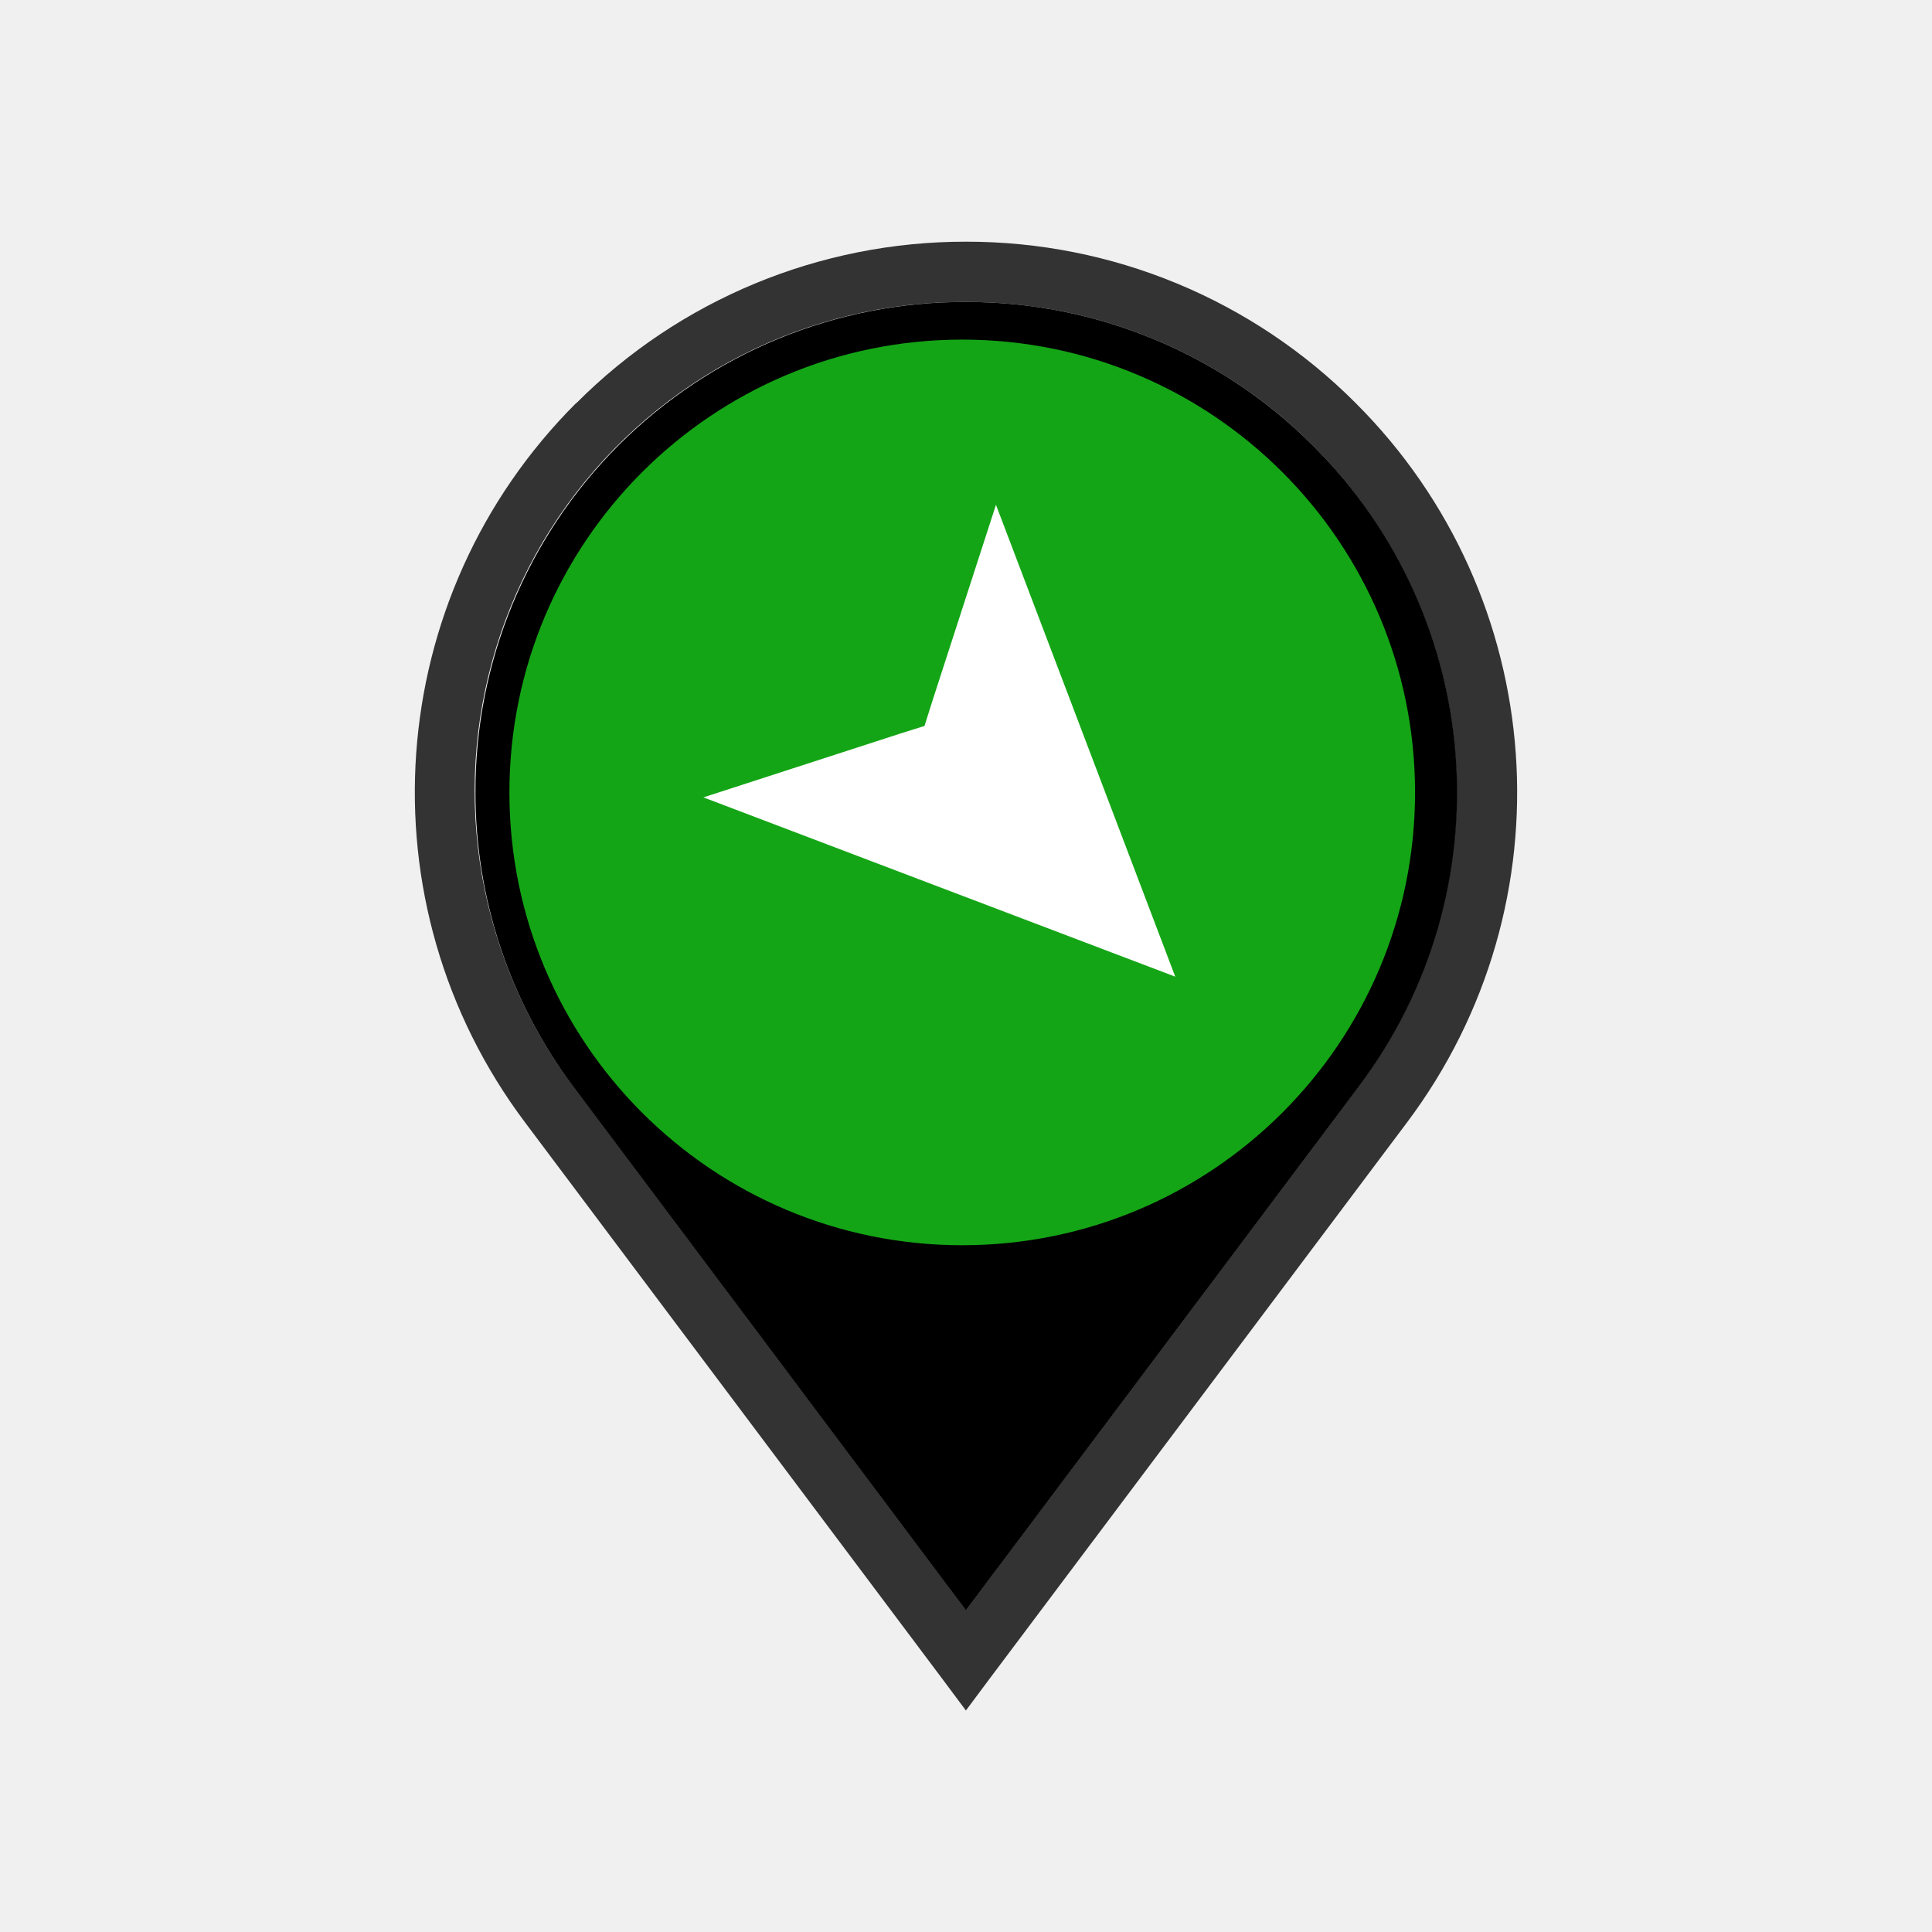
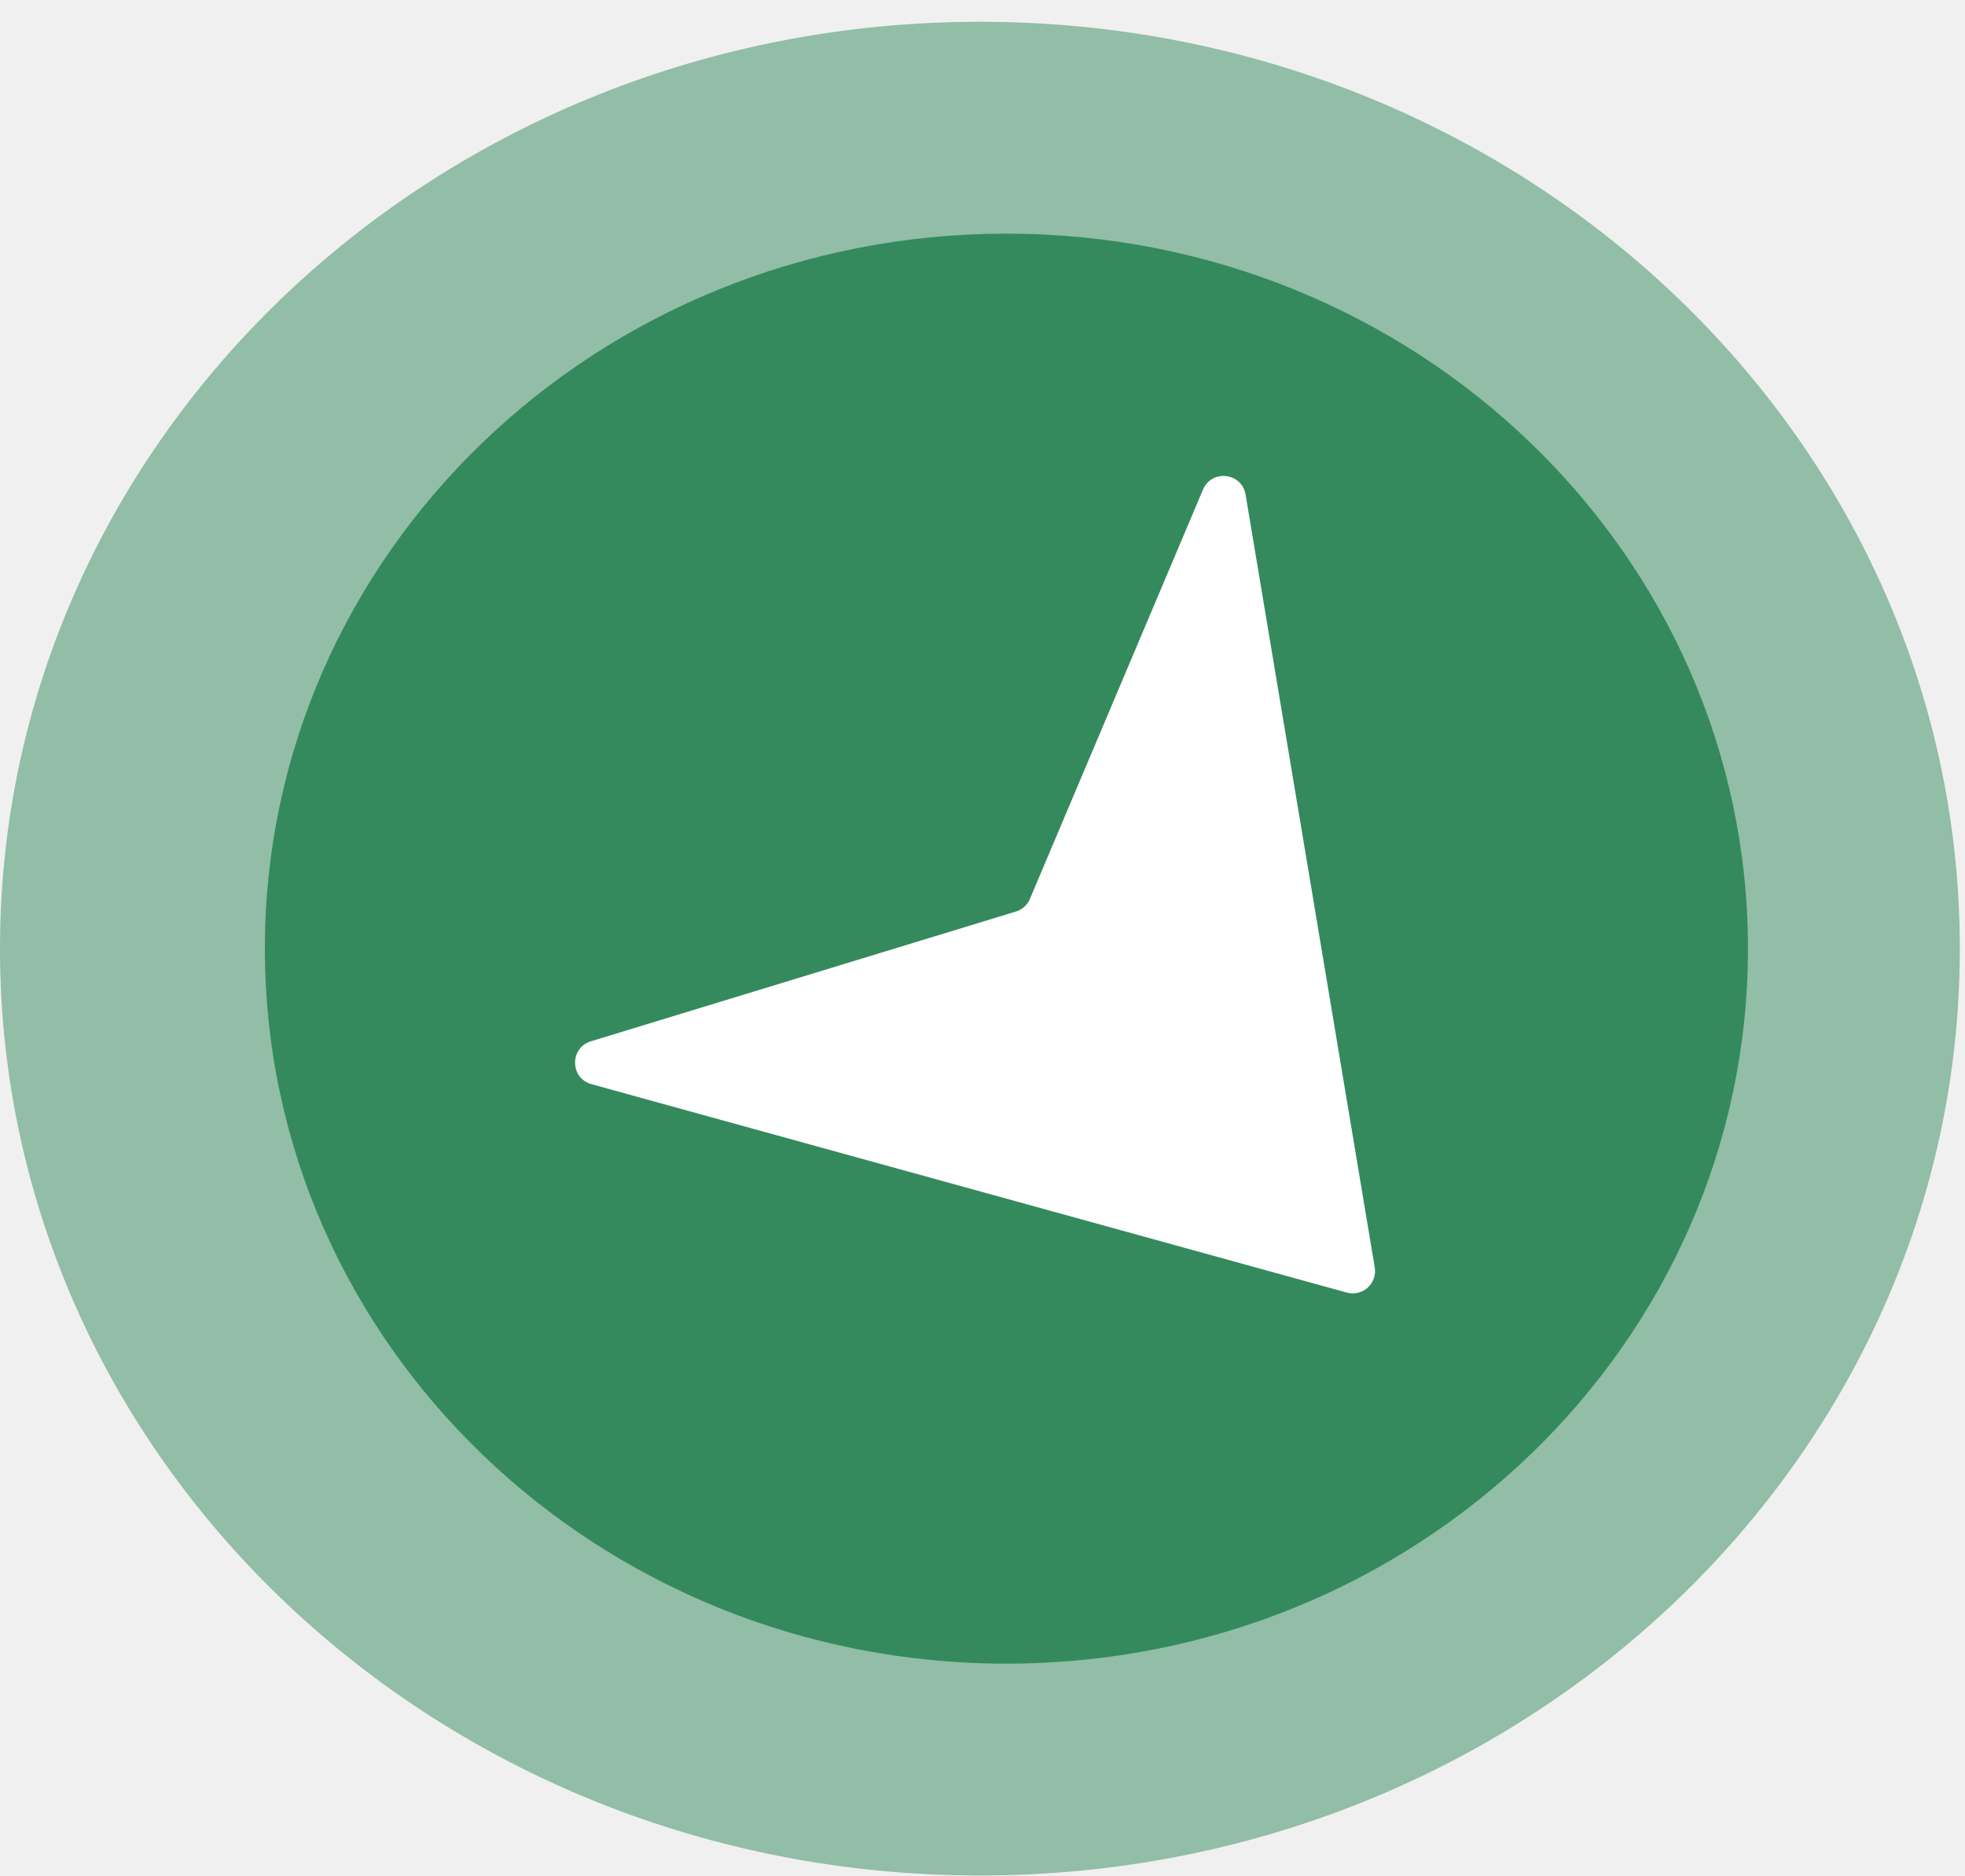
- <svg xmlns="http://www.w3.org/2000/svg" width="48" height="48">
-   <defs>
-     <style>.fil0{fill:none}.fil1{fill:#333;fill-rule:nonzero}</style>
-   </defs>
-   <g id="Layer_x0020_1" transform="scale(7.03126)">
-     <g id="_446703408">
-       <path id="_446704440" d="M0 0h6.827v6.827H0z" class="fil0" />
-       <path id="_446703600" d="M.853.853h5.12v5.12H.853z" class="fil0" />
-     </g>
-     <g id="_446703840">
-       <path id="_446703384" d="M3.413 4.133A1.33 1.33 0 0 1 2.08 2.8a1.33 1.33 0 0 1 2.276-.943 1.33 1.33 0 0 1 0 1.886 1.33 1.33 0 0 1-.943.39zm-.792-.541a1.117 1.117 0 0 0 1.584 0 1.116 1.116 0 0 0 0-1.584 1.116 1.116 0 0 0-1.584 0 1.117 1.117 0 0 0 0 1.584z" class="fil1" />
-       <path id="_446703096" stroke-width="2%" d="M3.413 1.067a1.728 1.728 0 0 0-1.645 2.281c.06.178.147.344.258.491l1.387 1.85 1.388-1.85A1.73 1.73 0 0 0 5.147 2.8c0-.479-.194-.912-.508-1.226a1.728 1.728 0 0 0-1.226-.507zm-1.376.357a1.94 1.94 0 0 1 1.376-.57 1.94 1.94 0 0 1 1.377.57 1.943 1.943 0 0 1 .181 2.543L3.498 5.93l-.085.114-.085-.114-1.472-1.963a1.943 1.943 0 0 1 .18-2.543z" class="fil1" />
-     </g>
-     <path d="M4.356 3.743a1.33 1.33 0 0 1-1.885 0 1.33 1.33 0 0 1 0-1.886 1.33 1.33 0 0 1 1.885 0 1.33 1.33 0 0 1 0 1.886zM1.68 2.8a1.732 1.732 0 0 0 .346 1.04l1.387 1.85 1.388-1.85a1.73 1.73 0 0 0-.162-2.266 1.728 1.728 0 0 0-1.226-.507A1.728 1.728 0 0 0 1.68 2.8z" style="fill:#000" />
-     <circle cx="3.4" cy="2.8" r="1.6" fill="#14a516" />
-     <path d="m4.056 3.923-.43-.957-.43.957.382-.195.048-.025.048.025z" style="fill:#fff;fill-rule:nonzero" transform="rotate(135 5.488 3.83) scale(1.7)" />
-   </g>
+ <svg xmlns="http://www.w3.org/2000/svg" width="88" height="84" fill="none">
+   <ellipse cx="43.884" cy="42.488" fill="#348A5D" fill-opacity=".5" rx="43.884" ry="41.512" />
+   <ellipse cx="45.071" cy="42.488" fill="#348A5D" rx="33.209" ry="32.023" />
+   <path fill="#fff" d="M61.566 56.762a1 1 0 0 1-1.252 1.13l-33.826-9.334c-.965-.266-.983-1.628-.026-1.92l19.033-5.812a1 1 0 0 0 .629-.567l7.75-18.331c.39-.922 1.743-.763 1.908.225l5.784 34.61Z" />
</svg>
